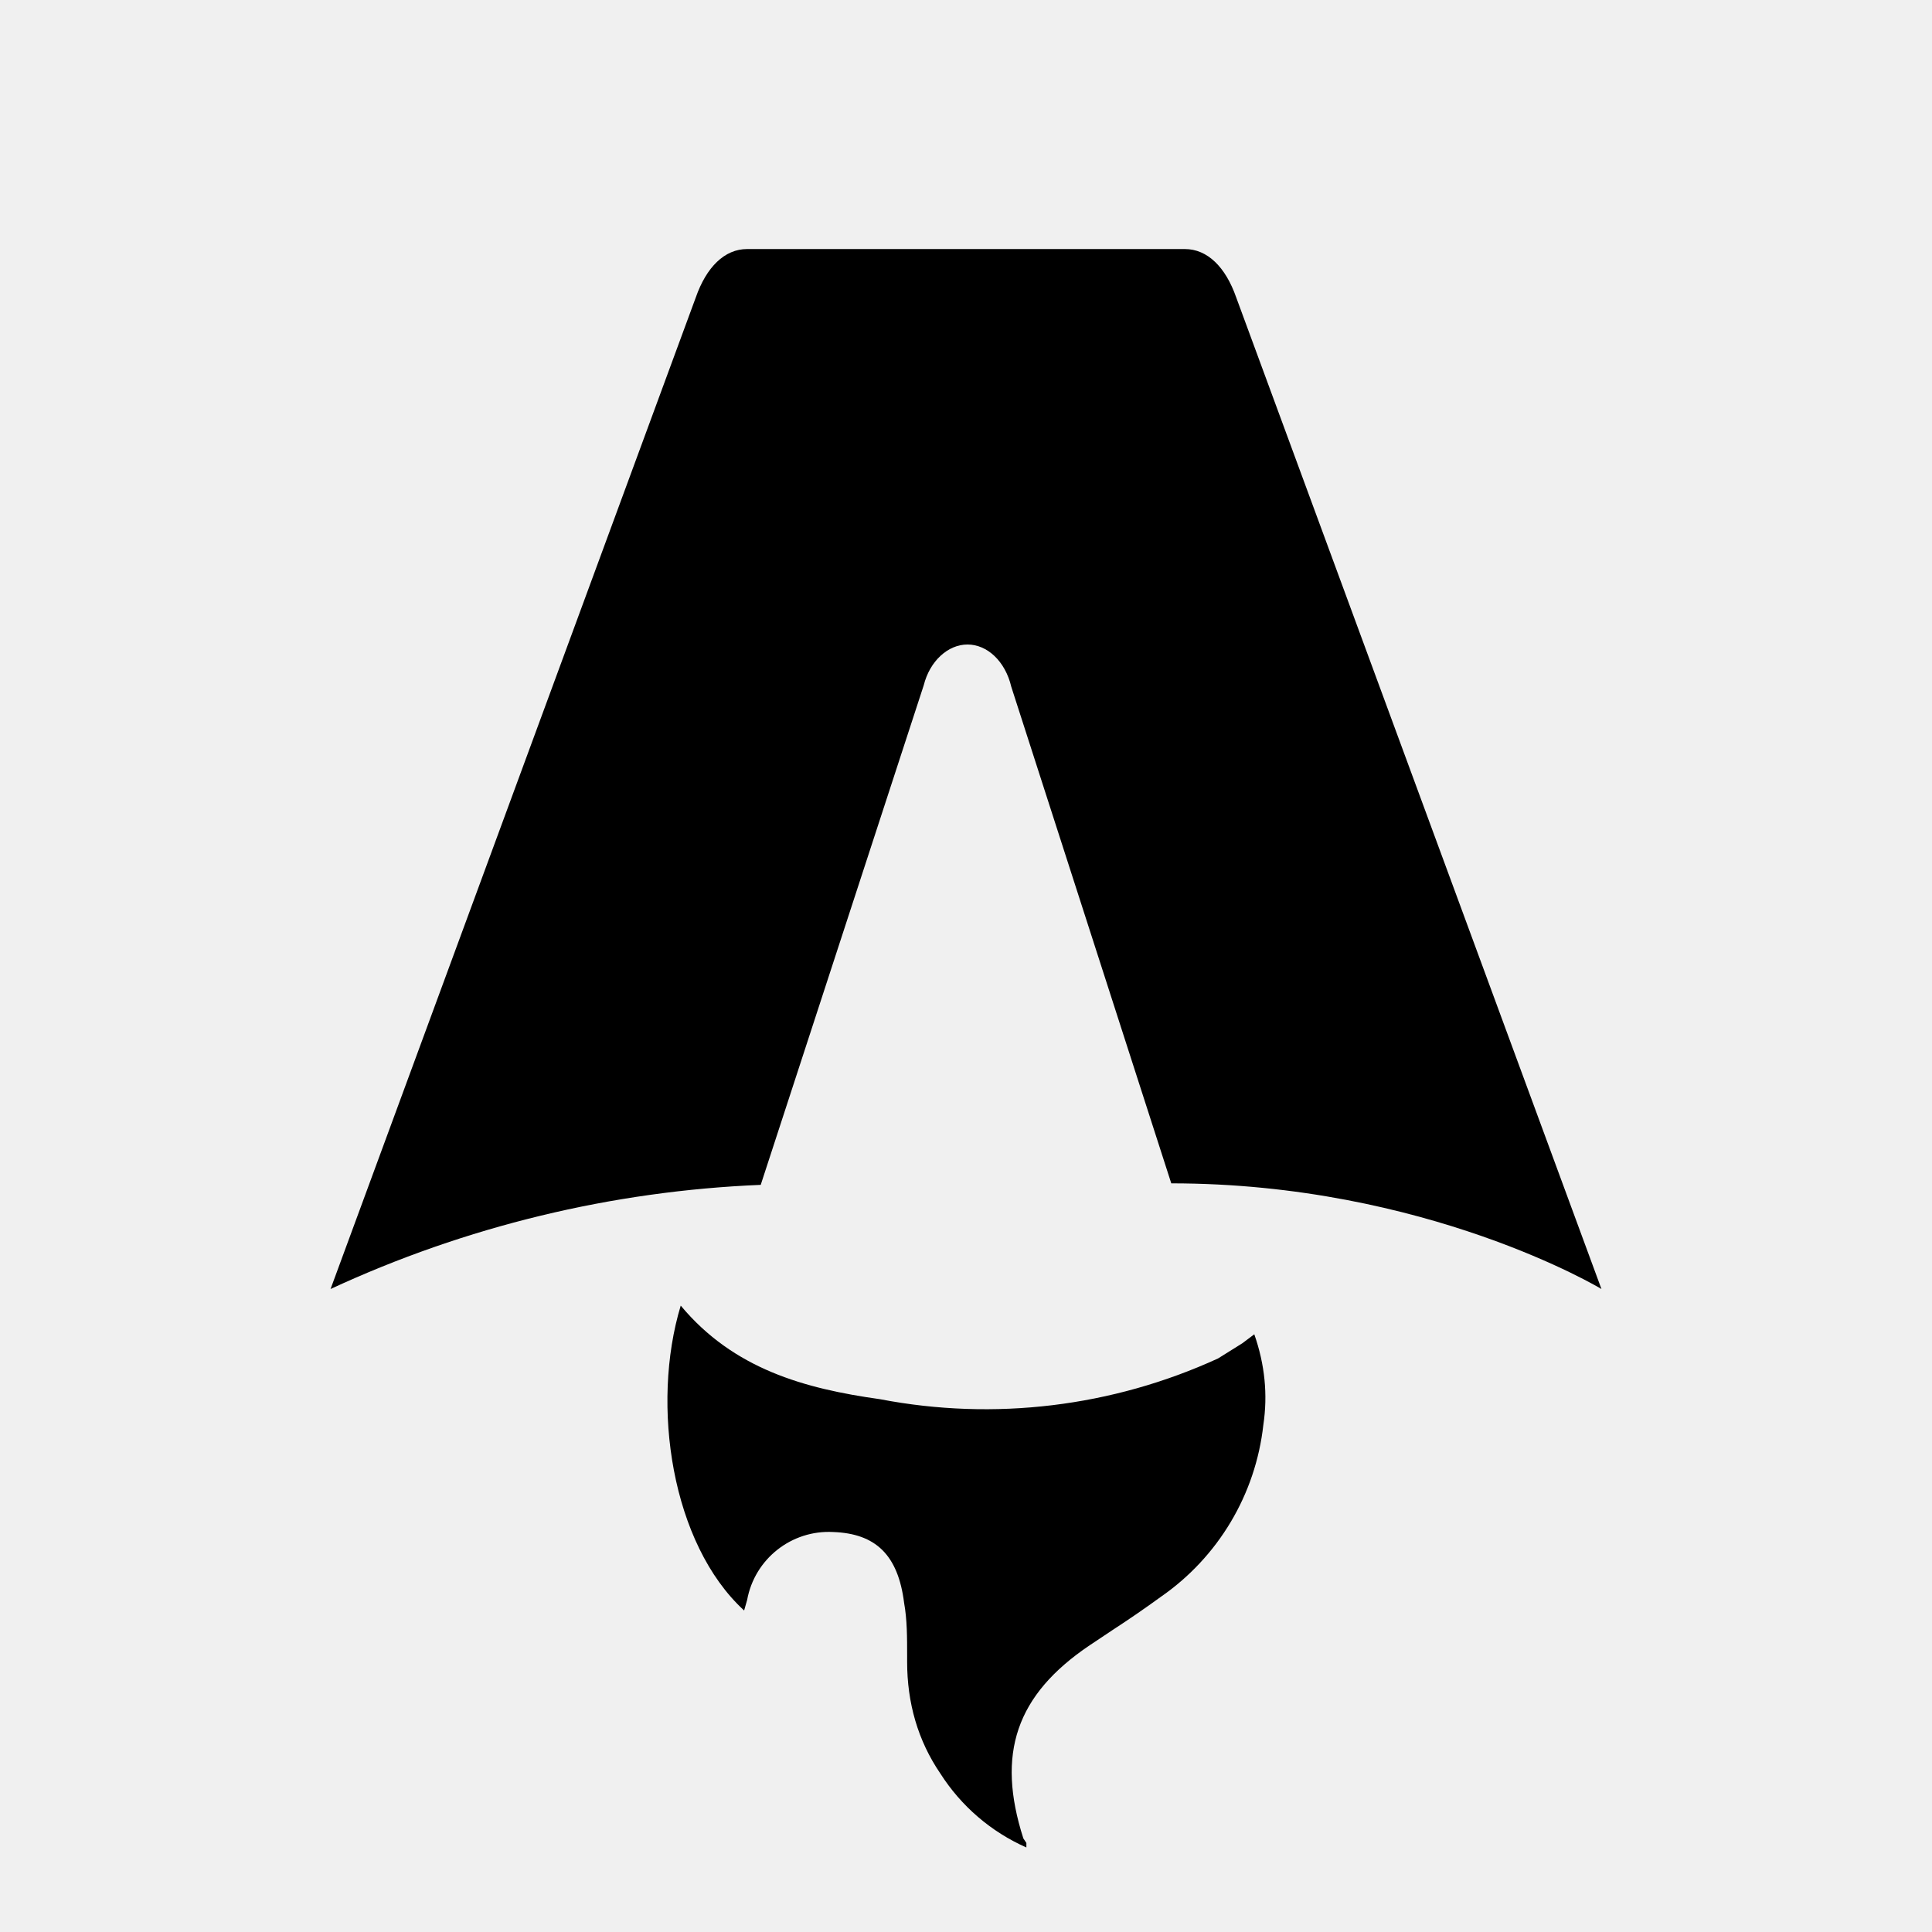
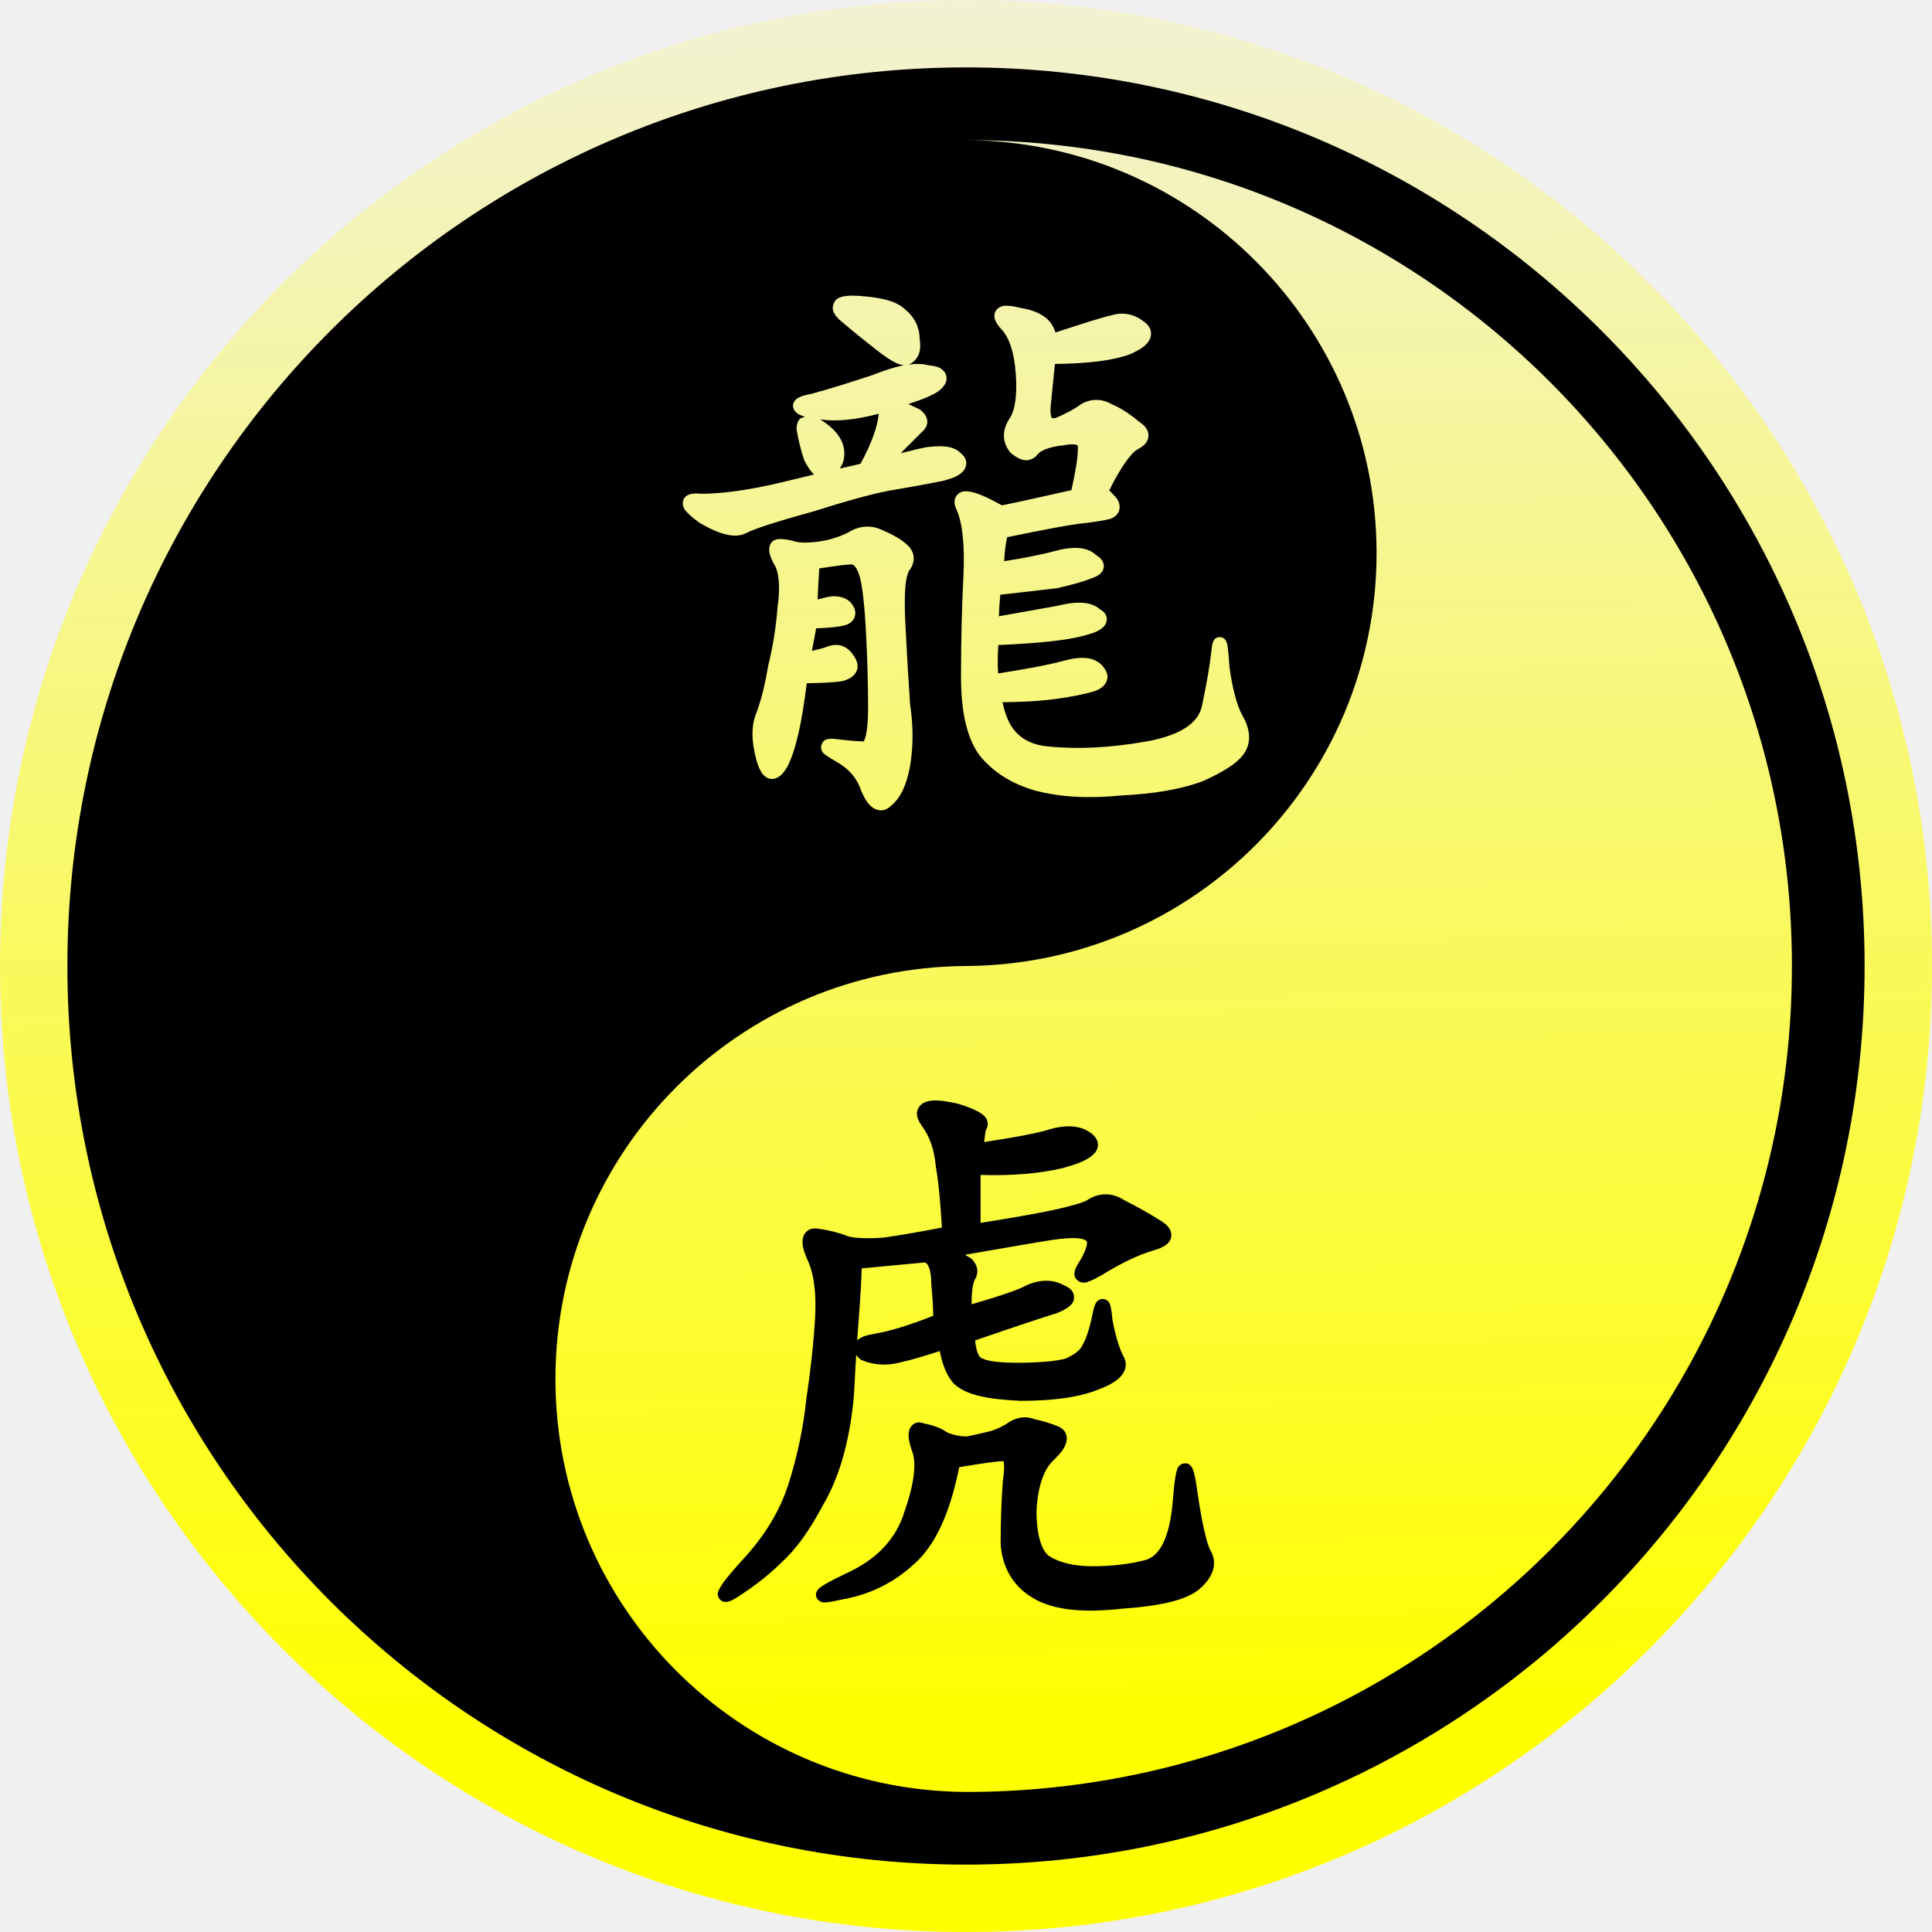
- <svg xmlns="http://www.w3.org/2000/svg" fill="none" viewBox="0 0 128 128">
-   <path d="M50.4 78.5a75.1 75.1 0 0 0-28.5 6.9l24.2-65.7c.7-2 1.9-3.2 3.4-3.2h29c1.5 0 2.7 1.2 3.4 3.2l24.2 65.7s-11.6-7-28.5-7L67 45.5c-.4-1.7-1.6-2.8-2.9-2.8-1.3 0-2.5 1.1-2.9 2.7L50.4 78.5Zm-1.1 28.2Zm-4.2-20.2c-2 6.6-.6 15.8 4.2 20.2a17.5 17.5 0 0 1 .2-.7 5.5 5.5 0 0 1 5.7-4.5c2.8.1 4.3 1.5 4.7 4.7.2 1.1.2 2.3.2 3.5v.4c0 2.7.7 5.2 2.2 7.4a13 13 0 0 0 5.7 4.9v-.3l-.2-.3c-1.8-5.6-.5-9.5 4.4-12.8l1.5-1a73 73 0 0 0 3.2-2.2 16 16 0 0 0 6.8-11.4c.3-2 .1-4-.6-6l-.8.6-1.6 1a37 37 0 0 1-22.4 2.7c-5-.7-9.7-2-13.2-6.2Z" />
-   <style>
-         path { fill: #000; }
-         @media (prefers-color-scheme: dark) {
-             path { fill: #FFF; }
-         }
-     </style>
+ <svg xmlns="http://www.w3.org/2000/svg" xmlns:xlink="http://www.w3.org/1999/xlink" width="400" height="400" viewBox="0 0 105.833 105.833">
+   <defs>
+     <linearGradient id="a">
+       <stop offset="0" stop-color="#ff0" />
+       <stop offset="1" stop-color="#ff0" stop-opacity="0" />
+     </linearGradient>
+     <linearGradient xlink:href="#a" id="b" x1="16.41" x2="12.658" y1="387.79" y2="110.736" gradientUnits="userSpaceOnUse" />
+   </defs>
+   <g stroke-width="2.592" transform="matrix(.38578 0 0 .38578 47.504 -55.42)">
+     <circle cx="14.029" cy="280.826" r="137.168" fill="url(#b)" paint-order="stroke fill markers" />
+     <path d="M14.03 153.228A127.598 127.598 0 0 0-113.57 280.826 127.598 127.598 0 0 0 14.029 408.424a127.598 127.598 0 0 0 127.599-127.598A127.598 127.598 0 0 0 14.029 153.228Zm0 10.32a117.278 117.278 0 0 1 0 234.556 58.64 58.64 0 0 1 0-117.278 58.64 58.64 0 0 0 0-117.278Zm-15.963 22.094c.325.004.677.023 1.06.052 2.998.23 5.07.728 6.314 1.947 1.264 1.032 1.984 2.454 2 4.03.11.715.136 1.375-.015 1.976a2.68 2.68 0 0 1-1.014 1.487c-.175.15-.378.243-.584.3 1.057-.149 2-.136 2.832.078.982.123 1.733.225 2.305.94.288.36.381.945.252 1.365-.13.42-.37.72-.66 1.008-.544.545-1.303.92-2.42 1.391-.583.245-1.524.54-2.297.811.616.32 1.5.624 1.893.982.41.373.764.837.799 1.46.034.621-.336 1.178-.76 1.518l.078-.072-3.101 3.101c1.437-.334 3.12-.822 4.196-.923 1.89-.177 3.318-.078 4.277.849.35.288.668.614.799 1.104.137.513-.055 1.117-.368 1.483-.626.73-1.533 1.041-2.843 1.399l-.032.01-.033.006c-2.263.453-4.75.905-7.46 1.357-2.398.436-6.103 1.442-11.047 3.014l-.02.008-.019.004c-4.944 1.348-8.135 2.397-9.298 2.979l.065-.036c-.85.51-1.891.54-2.994.28-1.104-.26-2.33-.808-3.734-1.627l-.04-.025-.04-.028c-.644-.468-1.148-.876-1.53-1.26-.384-.382-.71-.69-.8-1.324-.045-.317.063-.753.303-1.022s.516-.377.76-.44c.489-.13.97-.109 1.588-.047l-.096-.006c2.394 0 5.27-.33 8.61-.997l.007-.001h.005c1.834-.344 4.941-1.148 7.439-1.731-.493-.51-.937-1.146-1.352-1.976l-.03-.062-.021-.063a27.686 27.686 0 0 1-1.053-4.206l-.011-.077v-.08c0-.445.054-.878.33-1.292.185-.277.545-.346.872-.455-.232-.083-.528-.157-.716-.251a2.243 2.243 0 0 1-.582-.392c-.188-.178-.413-.488-.413-.91 0-.42.244-.753.448-.929.203-.175.4-.27.613-.357.415-.17.911-.291 1.544-.408 2.45-.669 5.353-1.562 8.708-2.68 1.682-.67 3.151-1.137 4.454-1.382-.377-.031-.718-.142-1.08-.307-.748-.34-1.599-.91-2.645-1.723a148.618 148.618 0 0 1-5.447-4.427l-.03-.024-.025-.025c-.395-.395-.7-.753-.854-1.273-.153-.52.101-1.3.55-1.621.45-.322.918-.4 1.466-.45.275-.025.572-.035.897-.03zm-5.995 13.942-.037.011.08-.02-.043.01zm27.687-12.513c.124.001.25.009.379.018v-.002c.502.034 1.083.146 1.768.316 1.453.245 2.66.708 3.565 1.474.62.525 1.007 1.229 1.277 1.99 3.86-1.275 6.717-2.183 7.893-2.424 1.588-.52 3.238-.217 4.56.822.417.284.78.614.98 1.098.205.498.137 1.122-.112 1.57-.499.897-1.41 1.417-2.724 2.014l-.034.014-.035.013c-2.498.909-6.08 1.31-10.621 1.365l-.597 5.951c-.102 1.02.075 1.596.153 1.7.04.051.02.043.097.058.07.014.262.002.512-.06 1.496-.646 2.67-1.286 3.466-1.884l.038-.028.041-.026c1.353-.812 2.958-.807 4.317-.015 1.224.502 2.496 1.317 3.858 2.447.76.514 1.397 1.105 1.397 2.026 0 .47-.223.91-.509 1.219-.285.309-.632.534-1.037.736-.81.406-2.36 2.441-4.023 5.83.572.565 1.168 1.103 1.374 1.723.142.425.155.965-.086 1.411-.24.446-.645.715-1.058.88l-.06.023-.063.018c-.99.248-2.472.47-4.512.697l-.014.002c-1.623.204-5.216.888-10.077 1.892-.252 1.137-.36 2.27-.426 3.404 2.574-.408 5.029-.854 7.1-1.42 1.307-.355 2.442-.52 3.446-.454.982.066 1.866.385 2.512 1.007.27.173.522.343.722.588.24.292.442.76.347 1.239-.096.478-.41.793-.712 1.002-.293.203-.62.34-.999.468-1.207.48-2.809.936-4.856 1.39l-.044.01-.044.007c-1.651.206-4.506.531-8.017.923a46.761 46.761 0 0 0-.203 3.06c3.174-.562 6.05-1.072 8.206-1.463 1.414-.354 2.625-.516 3.676-.45.994.062 1.865.368 2.52.96.353.218.699.461.865.961.178.533-.081 1.167-.4 1.487-.64.639-1.496.908-2.793 1.262-2.493.68-6.593 1.09-12.157 1.327-.107 1.832-.1 3.156-.013 4.037 3.832-.603 7.133-1.207 9.299-1.798 1.316-.359 2.44-.503 3.431-.361.974.14 1.844.637 2.342 1.433.227.313.413.67.443 1.094.032.443-.14.908-.408 1.23-.537.644-1.29.915-2.28 1.162-1.855.464-3.928.808-6.216 1.037-1.728.192-3.82.255-6.001.287.38 1.778.971 3.232 1.864 4.205 1.073 1.17 2.504 1.857 4.468 2.064 4.18.44 8.831.222 13.949-.668 2.511-.437 4.42-1.118 5.728-1.973 1.305-.853 2.016-1.831 2.298-3.044.671-3.133 1.116-5.702 1.336-7.68v.013c.058-.584.101-.963.2-1.31.025-.088.05-.173.117-.301.069-.128.168-.402.656-.523.244-.061.544-.004.723.097.178.1.265.21.325.293.12.164.145.26.176.351.122.366.154.702.213 1.26.057.547.115 1.267.17 2.152.443 3.306 1.122 5.694 1.91 7.074 1.003 1.753 1.2 3.569.326 5.026-.904 1.506-2.833 2.715-5.832 4.099l-.03.013-.027.012c-3.066 1.179-6.983 1.856-11.77 2.087-4.59.457-8.648.236-12.167-.703l-.008-.004-.01-.002c-3.314-.947-5.992-2.639-7.927-5.058l-.018-.024-.017-.025c-1.76-2.513-2.543-6.194-2.543-11.036 0-4.977.112-9.73.338-14.258.223-4.44-.15-7.612-.933-9.374-.27-.61-.506-1.205-.15-1.915.177-.356.545-.624.877-.723.331-.1.635-.09.943-.052 1.163.145 2.662.84 4.746 1.972 2.115-.426 5.477-1.166 9.86-2.158.547-2.496.899-4.551.899-5.634v-.067l.009-.067c.04-.287.011-.458-.014-.527-.026-.07-.021-.066-.096-.107-.15-.084-.774-.188-1.8.017l-.046.008-.047.006c-2.14.214-3.333.789-3.727 1.313l.03-.043c-.382.573-1.176.937-1.862.84-.685-.099-1.266-.454-1.9-.961l-.085-.066-.066-.085c-.558-.698-.884-1.52-.884-2.373 0-.852.31-1.687.836-2.476.691-1.036 1.075-3.11.857-6.168v-.003c-.218-3.265-1-5.402-2.09-6.493l-.027-.027-.024-.027c-.378-.442-.657-.817-.816-1.293a1.533 1.533 0 0 1-.055-.846c.075-.322.306-.633.559-.802.38-.253.733-.307 1.105-.303zm-18.12 15.34c-3.307.87-6.066 1.142-8.334.798.292.183.576.353.91.603.988.742 1.727 1.555 2.154 2.48.427.925.502 1.962.22 2.948l-.005.019-.006.02c-.124.37-.314.606-.465.91 1.117-.278 1.723-.369 2.943-.684 1.704-3.14 2.439-5.455 2.582-7.095zM.295 218.44c.638.035 1.27.202 1.874.501 1.618.696 2.83 1.392 3.65 2.212.47.47.788 1.11.788 1.778 0 .668-.28 1.283-.7 1.842-.093.124-.38.93-.488 2.213-.107 1.283-.109 3.054.003 5.284.224 4.487.449 8.3.673 11.44.46 3.01.46 5.925-.008 8.727l-.001.006-.003.008c-.468 2.573-1.29 4.47-2.677 5.605-.31.3-.678.555-1.132.64-.472.088-.977-.037-1.36-.277-.768-.48-1.236-1.274-1.721-2.367l-.018-.042-.016-.045c-.603-1.808-1.761-3.17-3.617-4.202a11.973 11.973 0 0 1-1.266-.785c-.326-.24-.635-.326-.804-1.003-.085-.339.113-.915.392-1.13.28-.214.492-.238.683-.263.383-.051.752-.02 1.241.04 1.684.211 2.888.302 3.719.313.01-.012-.02.02.006-.02.083-.132.202-.415.299-.83.195-.828.314-2.16.314-3.924 0-3.59-.113-7.407-.338-11.45-.224-4.03-.622-6.669-.947-7.48l-.012-.027-.008-.025c-.195-.586-.427-.961-.615-1.149-.188-.188-.295-.228-.507-.228-.636 0-2.415.242-4.501.568a113.557 113.557 0 0 0-.232 4.406c.79-.194 1.636-.458 2.28-.458 1.015 0 1.974.3 2.542 1.058.221.294.4.601.485.973.086.372.038.834-.177 1.192-.43.717-1.14.914-1.931 1.046-1.136.19-2.274.249-3.412.285-.249 1.36-.431 2.312-.602 3.203.731-.182 1.504-.327 2.147-.585.722-.289 1.51-.355 2.214-.09.693.259 1.228.802 1.639 1.473.43.602.669 1.434.319 2.134-.36.718-1.033 1.06-1.823 1.323l-.07.026-.075.011c-1.245.208-3.057.277-5.085.303-.666 5.416-1.498 9.346-2.674 11.698l-.01.02-.01.018c-.312.561-.616 1.004-1.004 1.35-.389.345-.989.616-1.588.467-.598-.15-.963-.583-1.228-1.038-.266-.456-.465-.999-.647-1.668-.712-2.608-.749-4.868.045-6.72l-.018.041c.646-1.722 1.201-3.924 1.645-6.588l.007-.037.008-.037a49.936 49.936 0 0 0 1.327-8.298l.004-.031.004-.031c.436-3.05.145-5.094-.526-6.1l-.032-.051-.028-.052c-.367-.734-.608-1.294-.608-1.952 0-.328.096-.746.407-1.056.31-.31.727-.408 1.056-.408.783 0 1.568.133 2.335.389l-.07-.023c.701.176 1.844.199 3.354-.017a13.303 13.303 0 0 0 4.104-1.263c.756-.482 1.569-.767 2.388-.834a4.66 4.66 0 0 1 .638-.009zm5.8 25.27-.006-.034.008.078c-.001-.013-.001-.031-.003-.045zm3.525 56.207c-.519.007-.98.082-1.407.246-.57.219-1.12.849-1.148 1.506-.028.658.244 1.185.617 1.745l.014.021.016.021c1.147 1.53 1.835 3.455 2.035 5.854l.004.048.007.045c.374 2.057.645 5.06.854 8.56-2.836.553-5.609 1.045-8.27 1.426-2.672.202-4.515.043-5.253-.252-1.145-.458-2.484-.788-4.013-1.008-.435-.072-.89-.075-1.335.147-.446.223-.764.7-.862 1.144-.197.886.069 1.736.52 2.866l.017.036.017.036c.944 1.888 1.377 4.697 1.17 8.408-.21 3.563-.628 7.449-1.26 11.656l-.003.02-.003.021c-.416 3.955-1.248 7.914-2.5 11.877-1.22 3.866-3.464 7.548-6.77 11.06l-.007.01-.01.01c-1.708 1.922-2.671 3.047-3.091 3.971-.105.231-.3.474-.093 1.04.105.282.418.561.678.644.26.082.444.057.591.03.587-.103.942-.357 1.558-.75 2.37-1.508 4.426-3.132 6.171-4.874 2.027-1.808 3.966-4.526 5.893-8.163 2.202-3.75 3.6-8.53 4.244-14.33.22-1.983.27-4.72.439-6.927.19.223.364.463.62.633l.071.049.081.036c1.673.716 3.503.83 5.367.365h.004c1.653-.368 3.636-.967 5.728-1.638.323 1.748.883 3.308 1.874 4.498l.028.032.031.031c1.664 1.665 4.783 2.286 9.521 2.501l.023.001h.022c4.724 0 8.42-.523 11.15-1.658 1.441-.556 2.49-1.129 3.16-1.947.336-.41.569-.918.592-1.458.024-.54-.161-1.061-.456-1.504l.06.103c-.568-1.137-1.088-2.864-1.502-5.138v-.001a15.29 15.29 0 0 0-.182-1.48 3.453 3.453 0 0 0-.144-.554c-.066-.179-.096-.399-.482-.657a1.142 1.142 0 0 0-.815-.145 1.044 1.044 0 0 0-.541.321c-.205.22-.257.38-.324.553-.135.347-.233.754-.344 1.309-.411 2.056-.932 3.56-1.47 4.457l-.018.031-.017.034c-.261.522-.995 1.157-2.313 1.734-1.302.366-3.668.593-6.99.593-1.654 0-2.95-.107-3.85-.296-.874-.184-1.286-.47-1.377-.575-.41-.702-.54-1.49-.626-2.3 5.48-1.884 9.582-3.259 11.525-3.841l.04-.014.04-.016c.565-.227 1.031-.45 1.417-.702.387-.252.727-.52.933-1 .205-.478.062-1.164-.248-1.53-.294-.348-.655-.536-1.067-.717-1.777-.998-3.902-.834-5.98.32l.076-.04c-1.561.694-4.22 1.532-7.225 2.406-.019-1.686.148-2.997.496-3.577.259-.432.376-.979.28-1.484-.097-.506-.363-.94-.709-1.32-.218-.24-.71-.429-1-.648 5.43-.95 10.196-1.771 12.49-2.124 1.443-.207 2.586-.278 3.38-.23.794.046 1.188.26 1.205.276l.047.047.055.041c.127.096.18.12.106.597-.073.476-.387 1.272-.987 2.272-.327.494-.56.89-.691 1.328-.068.225-.128.479-.042.825.087.346.445.726.774.836.658.22 1.02.008 1.492-.18.471-.19 1.016-.471 1.674-.855l.01-.007.01-.006c2.702-1.664 5.072-2.788 7.073-3.388l-.022.005c.628-.172 1.147-.358 1.585-.603.437-.245.842-.56 1.043-1.094.2-.535.032-1.168-.26-1.572-.291-.403-.676-.702-1.16-1.004a62.367 62.367 0 0 0-5.158-2.902c-1.703-1.147-3.744-1.127-5.43.077l.083-.052c-.462.264-2.239.826-4.96 1.402-2.455.519-6.011 1.13-10.117 1.782v-6.805c4.302.125 8.214-.16 11.642-.966l.02-.005.018-.005c1.957-.544 3.29-1.045 4.165-1.775.438-.365.822-.88.822-1.527 0-.648-.384-1.164-.822-1.53-1.596-1.33-3.9-1.387-6.576-.505h-.002c-1.969.537-5.137 1.089-8.758 1.64.097-.676.162-1.589.285-1.773.266-.4.29-1.067.066-1.48-.223-.415-.54-.657-.905-.89-.73-.464-1.754-.864-3.168-1.299l-.041-.011-.044-.01c-1.036-.218-1.896-.377-2.642-.426a6.887 6.887 0 0 0-.54-.015zm-1.418 23c.208.11.397.25.572.706.2.519.334 1.342.334 2.433v.048l.003.048c.183 1.823.249 3.17.272 4.33-3.259 1.305-6.089 2.188-8.365 2.567h-.005l-.009.003c-1.084.197-1.825.389-2.43.937.227-3.36.53-6.379.647-10.23zm13.97 21.996a3.91 3.91 0 0 0-.529.066c-.667.131-1.32.44-1.913.891-.978.587-1.933.965-2.87 1.153l-.022.004-.02.006c-.79.198-1.695.396-2.682.596a7.501 7.501 0 0 1-2.703-.534c-.929-.653-2.05-1.07-3.311-1.298-.36-.137-.755-.246-1.217-.092-.492.164-.84.66-.944 1.071-.206.824-.006 1.61.33 2.73l.018.058.024.057c.655 1.475.467 4.363-.981 8.5l-.008.022-.006.019c-1.19 3.966-3.9 6.898-8.366 8.928l-.008.004-.008.005c-1.123.534-1.996.976-2.638 1.34a9.776 9.776 0 0 0-.805.495c-.22.155-.393.262-.592.561-.1.15-.249.408-.18.799.07.39.402.677.61.771.415.189.608.13.867.114.507-.034 1.164-.165 2.055-.373 3.963-.664 7.424-2.338 10.301-4.99 3.107-2.673 5.19-7.333 6.492-13.822 3.059-.522 5.414-.854 6.203-.854h.09c.011.022-.008-.02.014.069.095.38.108 1.32-.095 2.64l-.006.037-.004.034c-.214 2.78-.32 5.766-.32 8.962v.035l.003.033c.229 3.195 1.687 5.769 4.24 7.399 2.86 1.902 7.188 2.383 13.001 1.738h.009c5.765-.43 9.483-1.252 11.363-3.131.821-.822 1.39-1.671 1.605-2.603.207-.9.02-1.845-.48-2.64-.492-.994-1.178-3.868-1.807-8.267-.16-1.18-.312-2.043-.48-2.658-.086-.308-.151-.543-.337-.826a1.071 1.071 0 0 0-.556-.468c-.333-.13-.827-.01-1.046.165-.436.35-.43.593-.513.872a7.96 7.96 0 0 0-.21.993c-.127.789-.24 1.864-.347 3.254-.206 2.57-.673 4.554-1.336 5.926-.659 1.366-1.456 2.104-2.443 2.437-2.22.602-4.767.91-7.646.91-2.61 0-4.629-.504-6.12-1.426-1.031-.748-1.803-2.827-1.808-6.478.208-3.656 1.128-6.019 2.526-7.242l.024-.023.023-.02c.903-.904 1.506-1.64 1.689-2.554.091-.457.016-1.008-.277-1.418-.29-.406-.708-.636-1.142-.782a19.053 19.053 0 0 0-3.14-.94 3.668 3.668 0 0 0-1.57-.254z" />
+   </g>
</svg>
